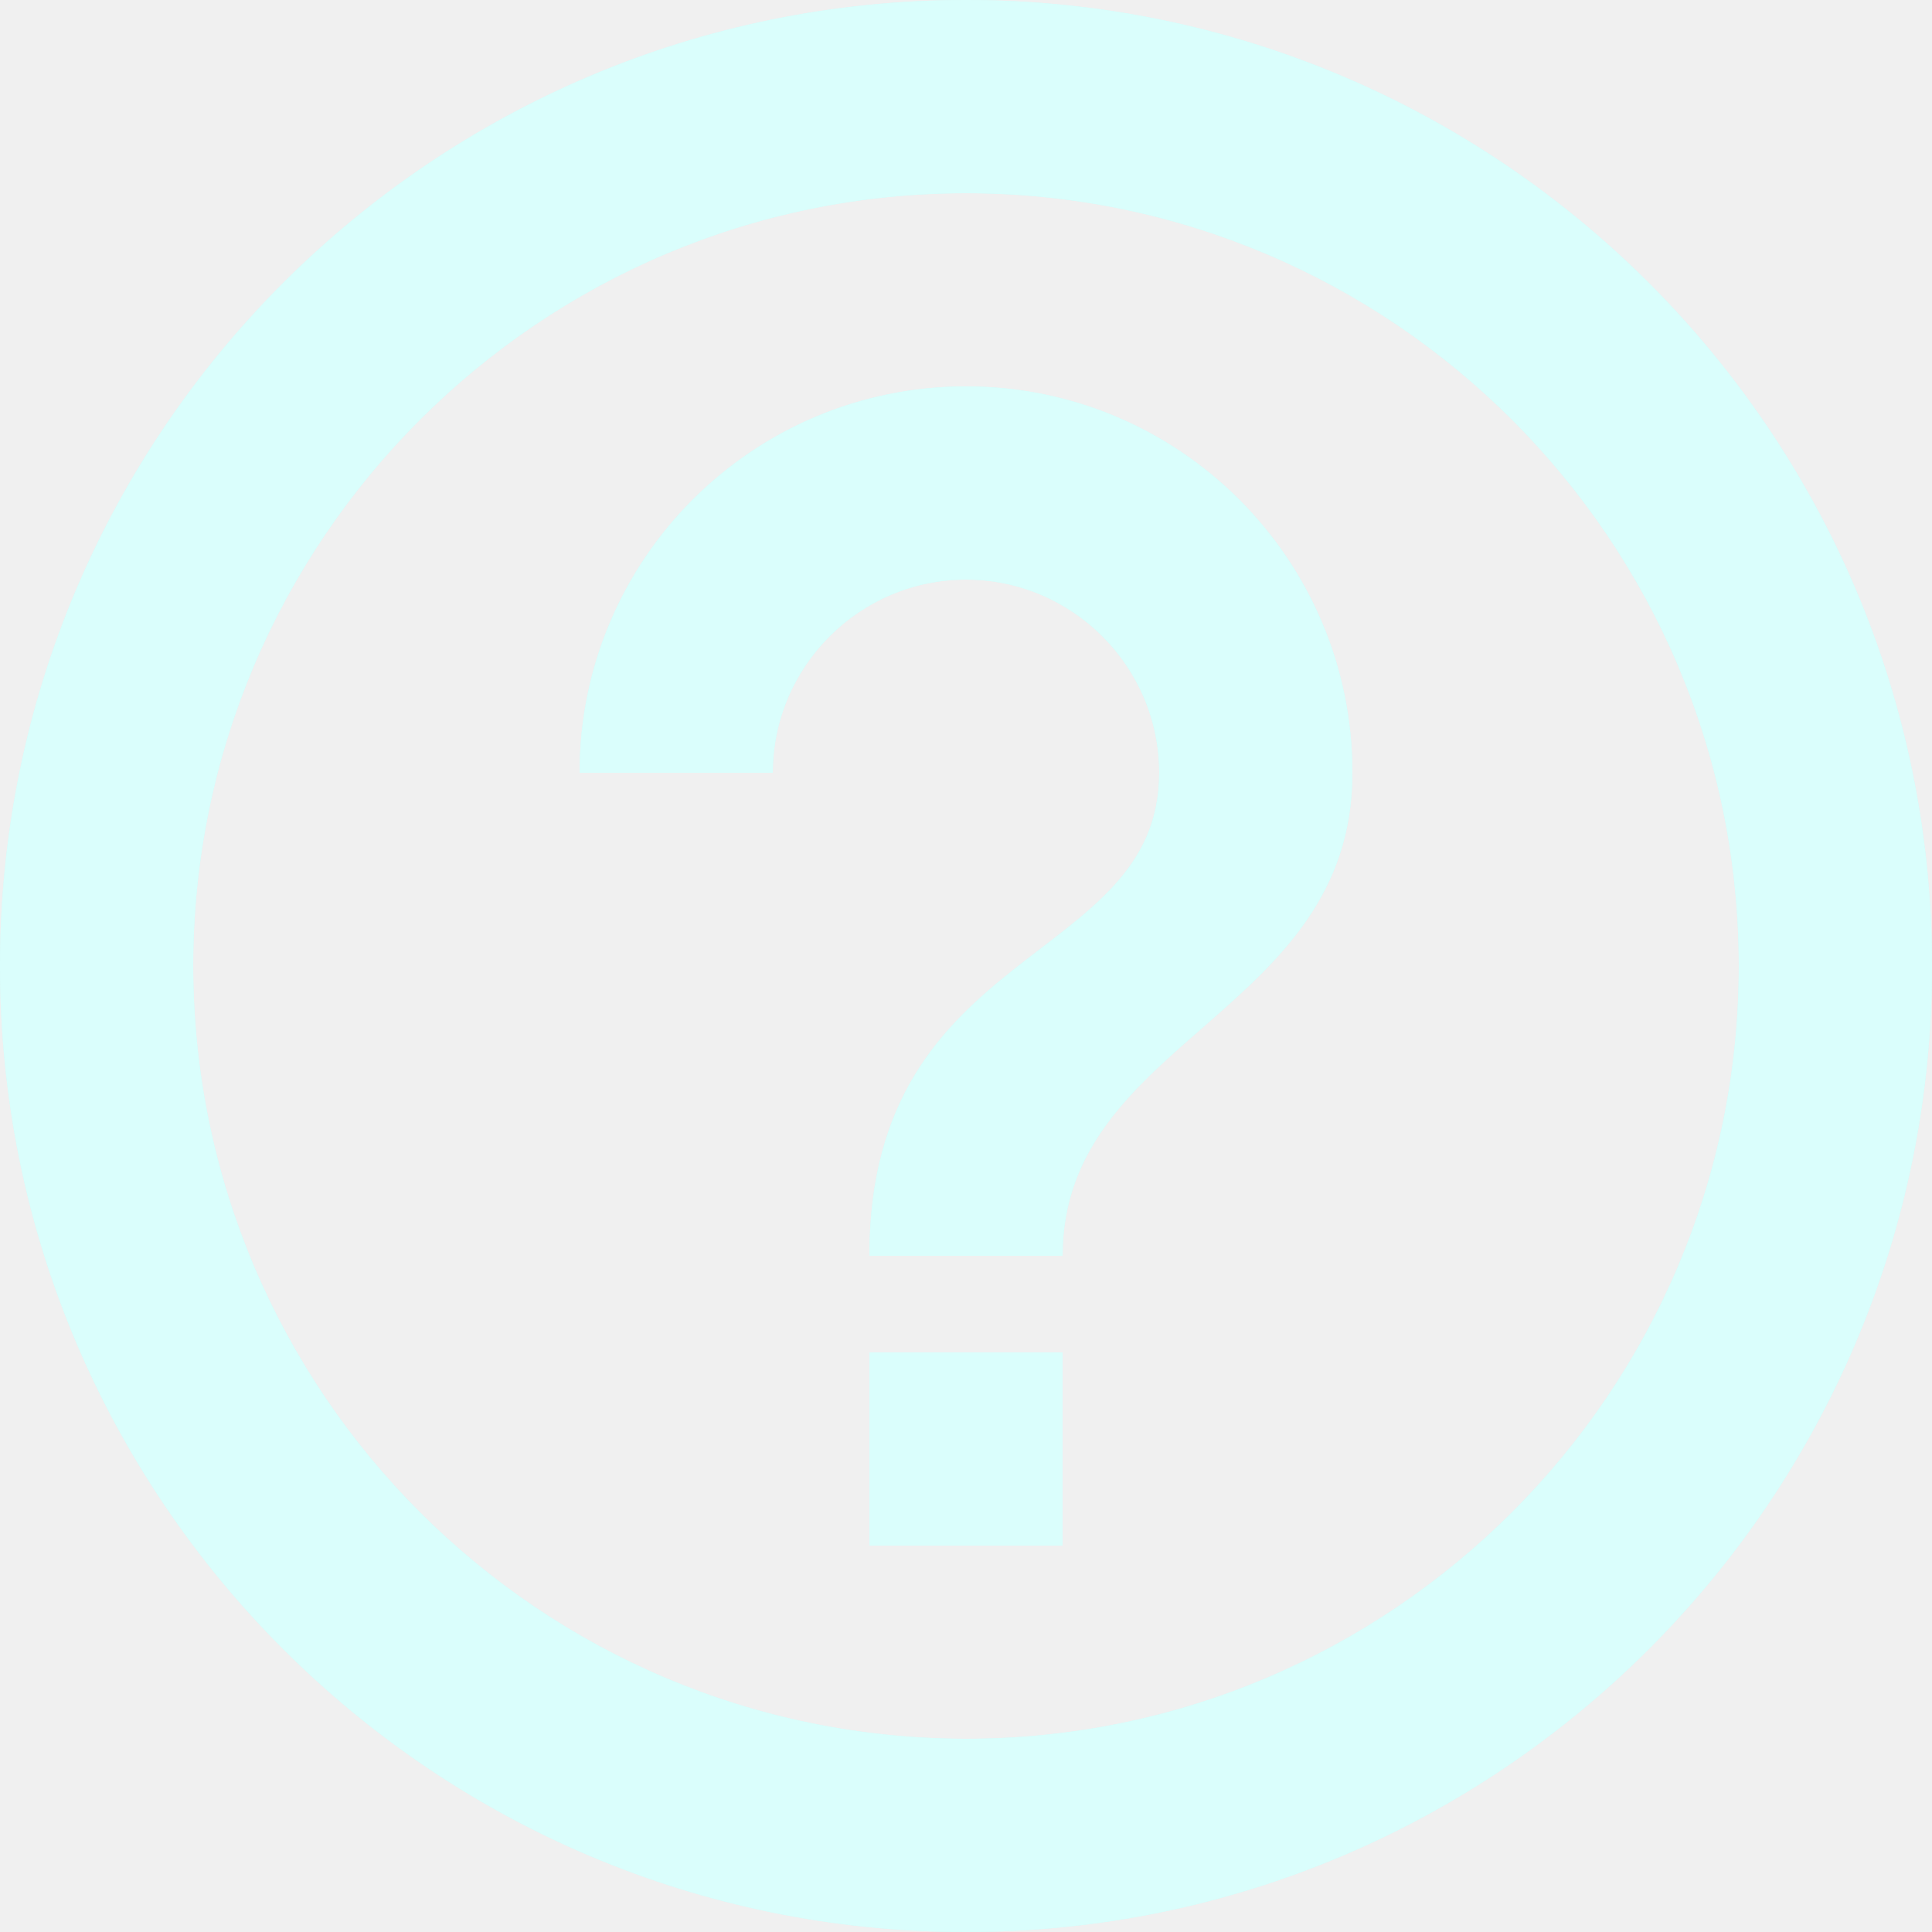
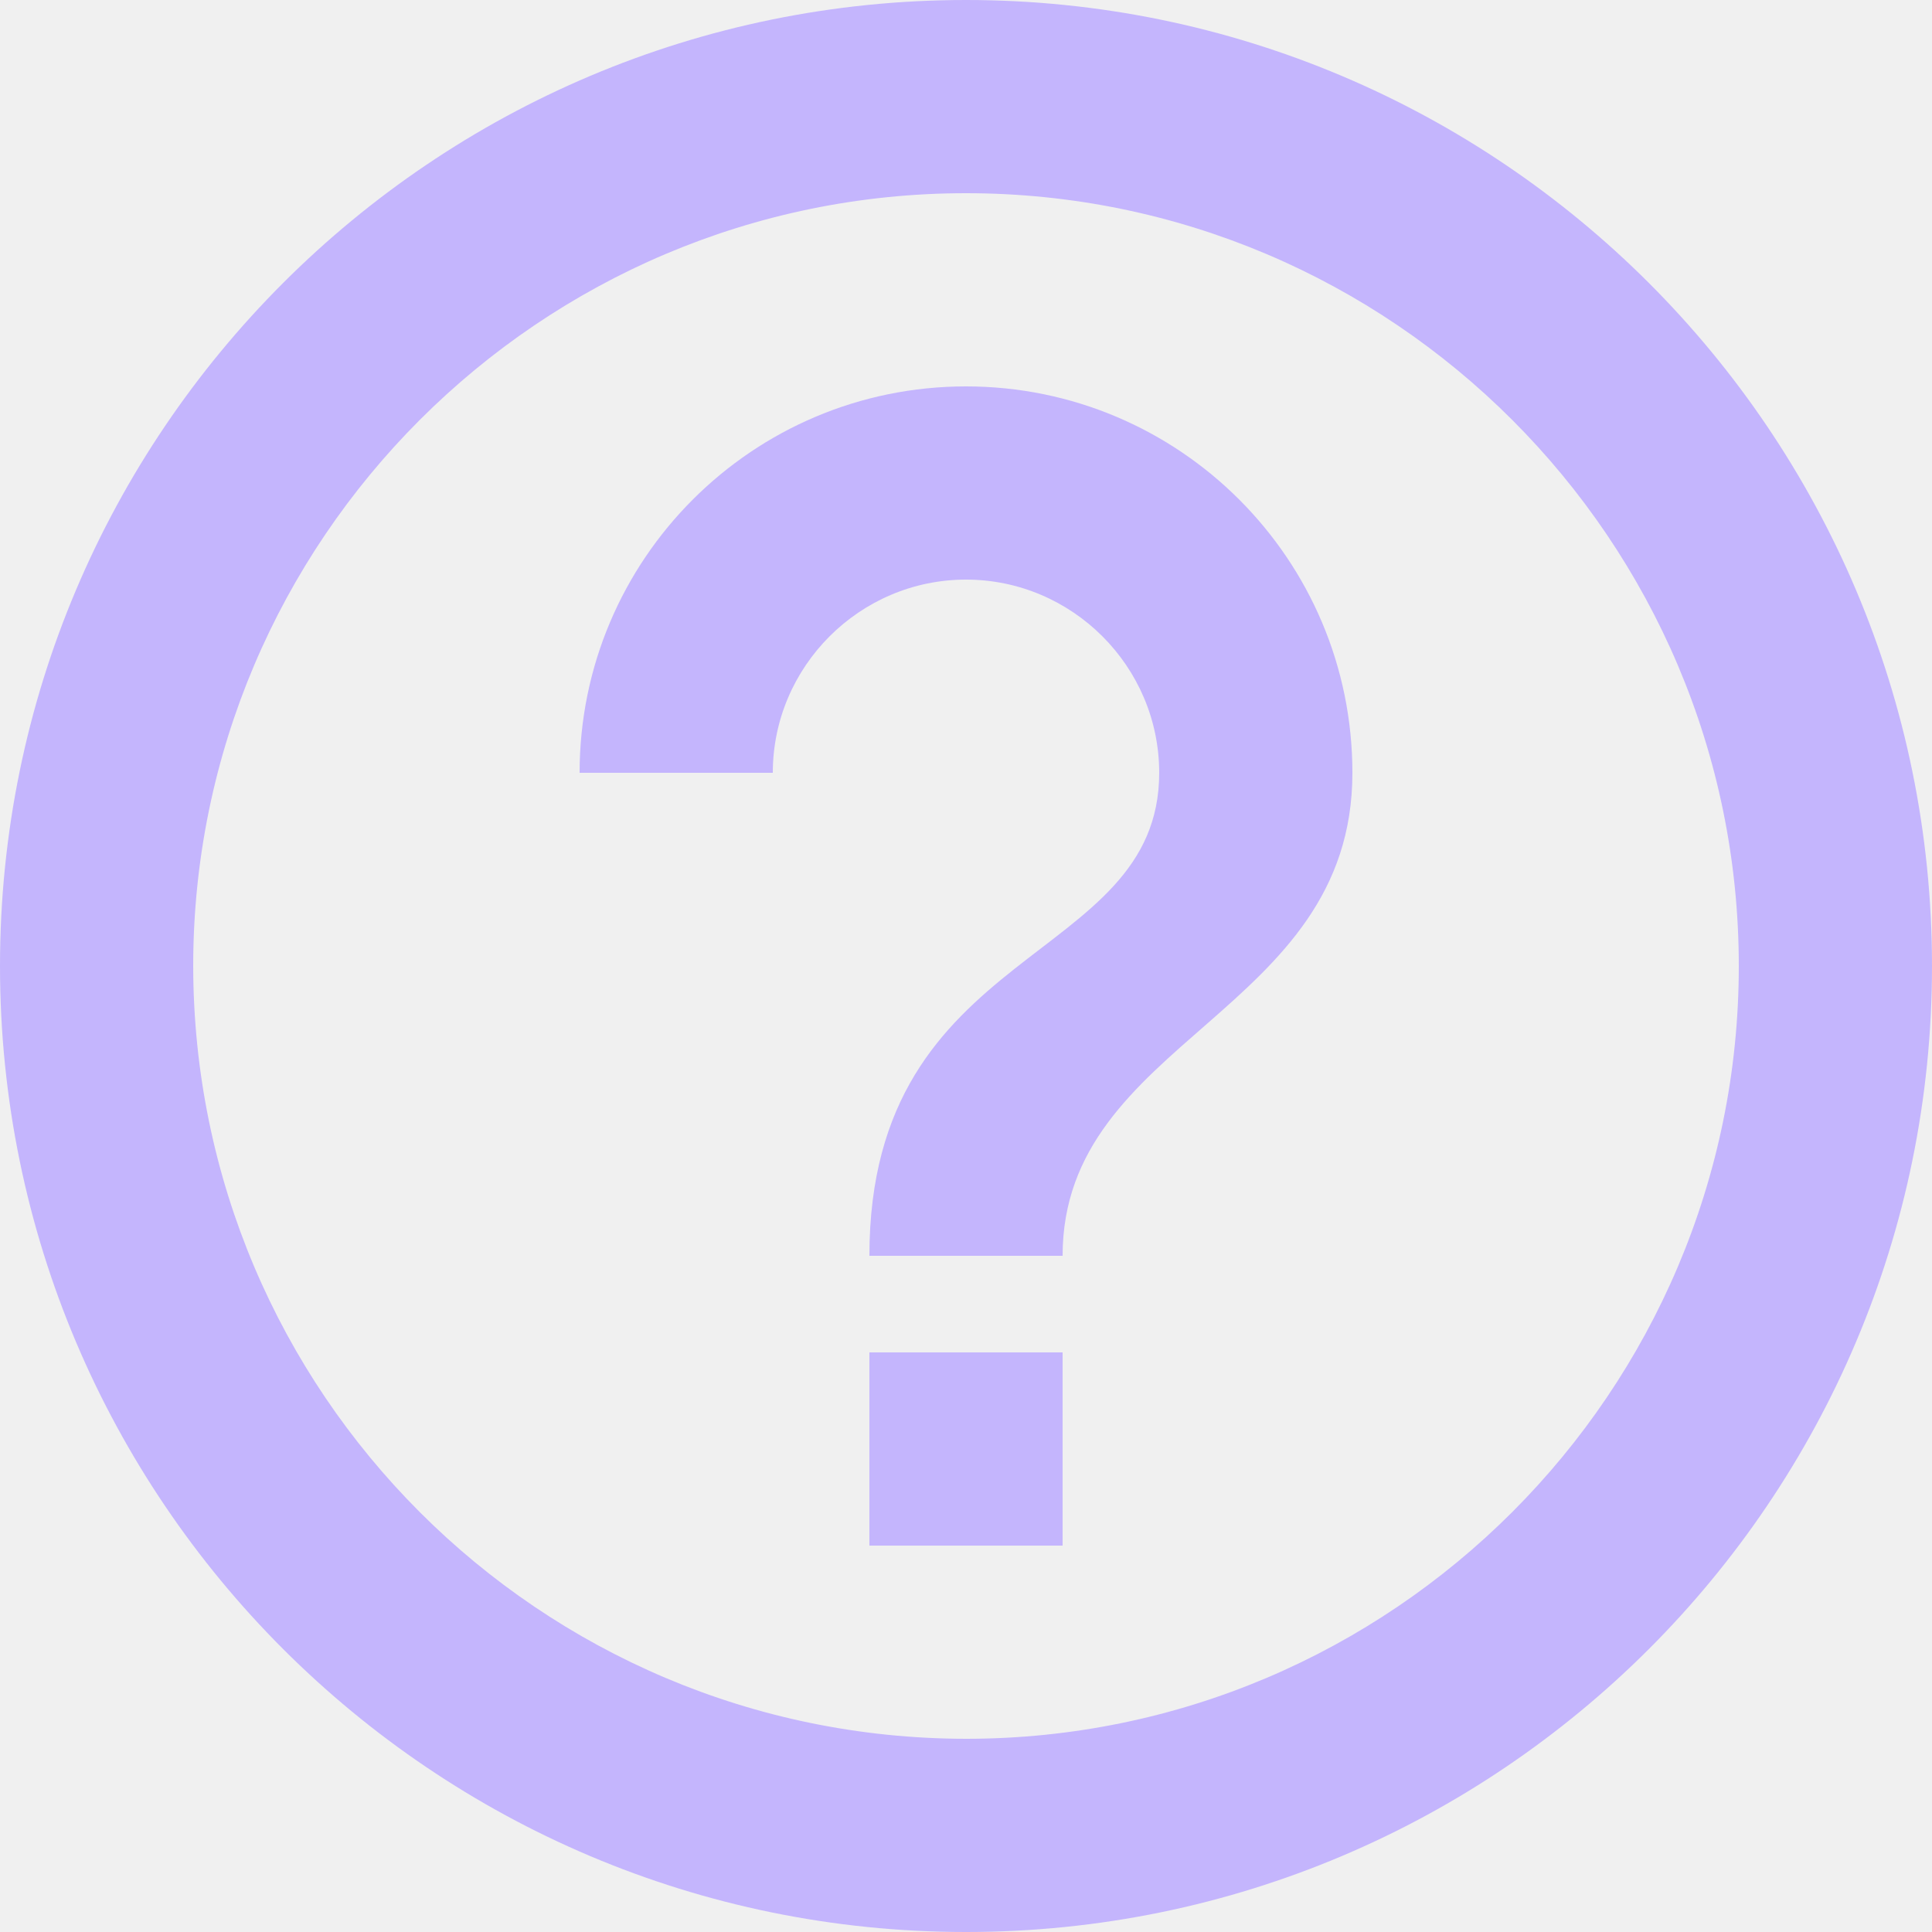
<svg xmlns="http://www.w3.org/2000/svg" width="14" height="14" viewBox="0 0 14 14" fill="none">
-   <g clip-path="url(#j3hsi1yjxa)">
-     <path d="M6.3 11.2h1.4V9.8H6.3v1.4zM7 0C3.136 0 0 3.136 0 7s3.136 7 7 7 7-3.136 7-7-3.136-7-7-7zm0 12.6A5.607 5.607 0 0 1 1.4 7c0-3.087 2.513-5.6 5.6-5.6 3.087 0 5.6 2.513 5.6 5.6 0 3.087-2.513 5.6-5.6 5.6zm0-9.8a2.8 2.8 0 0 0-2.8 2.8h1.4c0-.77.63-1.4 1.4-1.4.77 0 1.4.63 1.4 1.4 0 1.4-2.1 1.225-2.1 3.5h1.4c0-1.575 2.1-1.75 2.1-3.5A2.8 2.8 0 0 0 7 2.8z" fill="#b5fdf9" />
-     <path d="M6.3 11.2h1.4V9.8H6.3v1.4zM7 0C3.136 0 0 3.136 0 7s3.136 7 7 7 7-3.136 7-7-3.136-7-7-7zm0 12.6A5.607 5.607 0 0 1 1.4 7c0-3.087 2.513-5.6 5.6-5.6 3.087 0 5.6 2.513 5.6 5.6 0 3.087-2.513 5.6-5.6 5.6zm0-9.8a2.8 2.8 0 0 0-2.8 2.8h1.4c0-.77.63-1.4 1.4-1.4.77 0 1.4.63 1.4 1.4 0 1.4-2.1 1.225-2.1 3.5h1.4c0-1.575 2.1-1.75 2.1-3.5A2.8 2.8 0 0 0 7 2.8z" fill="#fff" fill-opacity=".5" />
+   <g clip-path="url(#k6jqwcvl8a)">
+     <path d="M6.3 11.2h1.4V9.8H6.3v1.4zM7 0C3.136 0 0 3.136 0 7s3.136 7 7 7 7-3.136 7-7-3.136-7-7-7zm0 12.6A5.607 5.607 0 0 1 1.4 7c0-3.087 2.513-5.6 5.6-5.6 3.087 0 5.6 2.513 5.6 5.6 0 3.087-2.513 5.6-5.6 5.6zm0-9.8a2.8 2.8 0 0 0-2.8 2.8h1.4c0-.77.63-1.4 1.4-1.4.77 0 1.4.63 1.4 1.4 0 1.4-2.1 1.225-2.1 3.5h1.4c0-1.575 2.1-1.75 2.1-3.5A2.8 2.8 0 0 0 7 2.8z" fill="#C4B5FD" />
  </g>
  <defs>
-     <clipPath id="j3hsi1yjxa">
+     <clipPath id="k6jqwcvl8a">
      <path fill="#fff" d="M0 0h14v14H0z" />
    </clipPath>
  </defs>
</svg>
